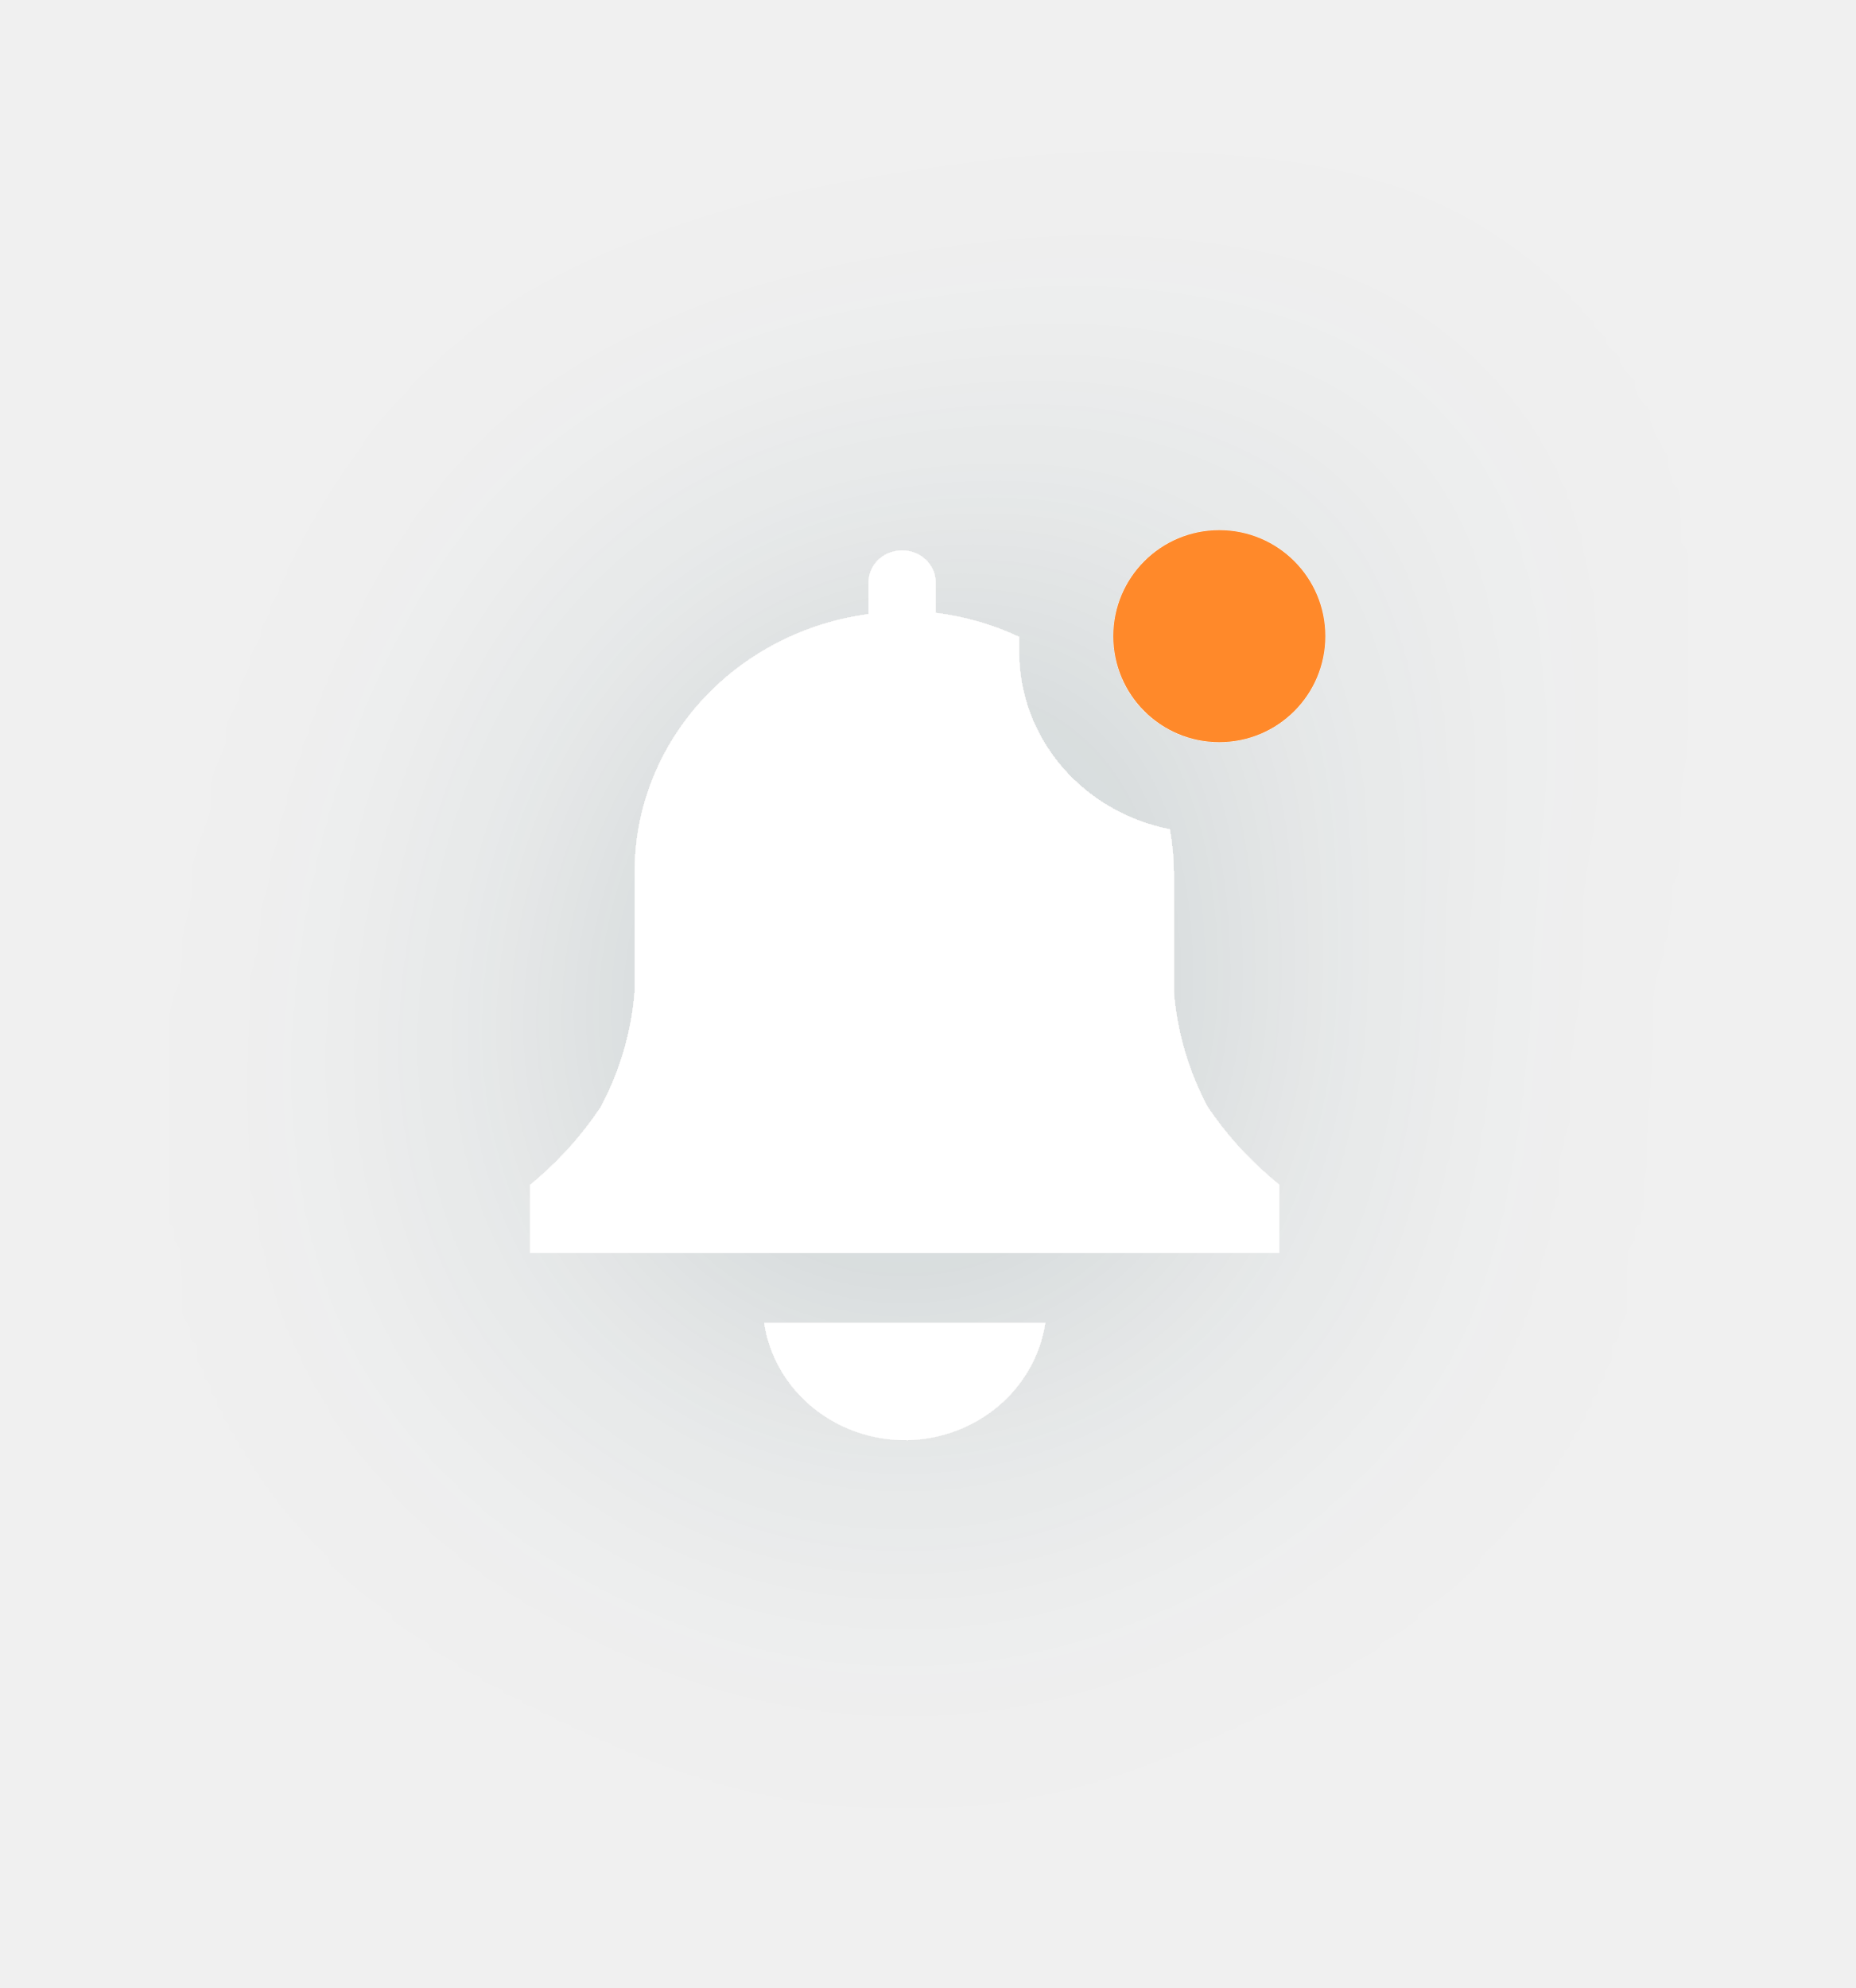
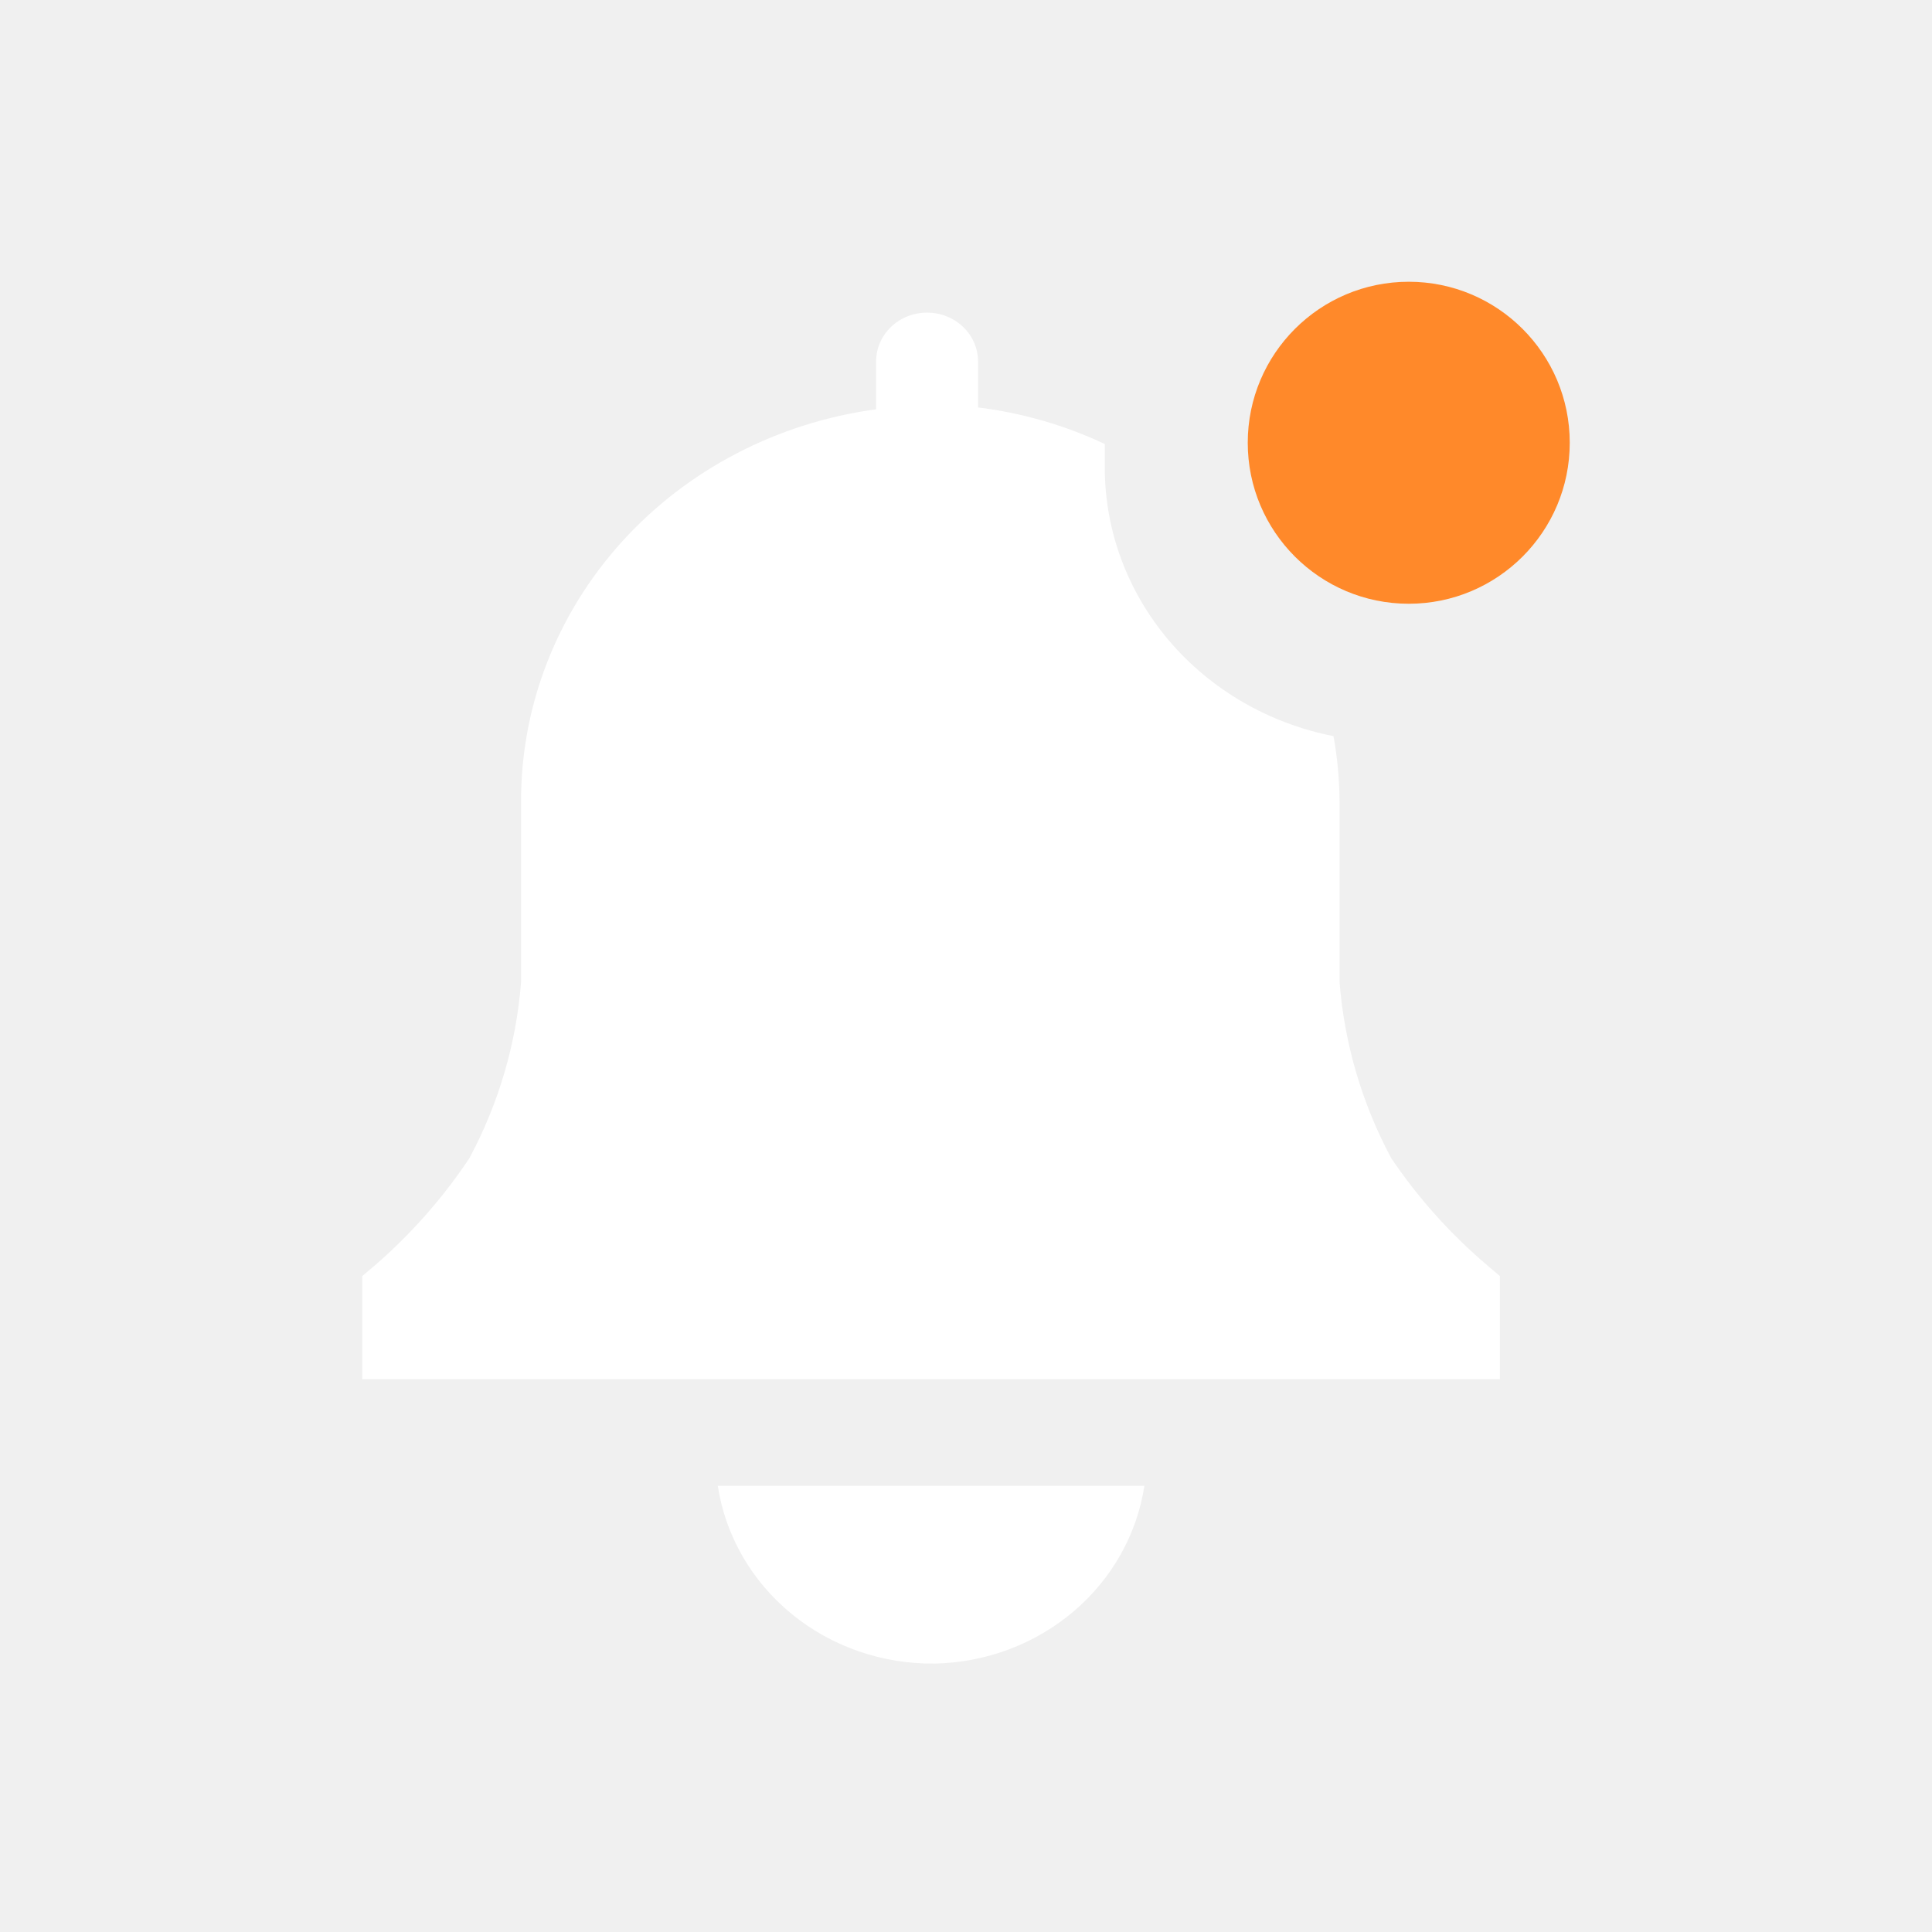
- <svg xmlns="http://www.w3.org/2000/svg" width="70" height="75" viewBox="0 0 70 75" fill="none">
-   <g filter="url(#filter0_d_3869_26385)">
-     <path d="M34.233 54.331C35.502 54.303 36.72 53.844 37.671 53.036C38.623 52.228 39.246 51.122 39.431 49.915H28.832C29.022 51.155 29.675 52.287 30.668 53.099C31.662 53.911 32.928 54.349 34.233 54.331Z" fill="white" />
-     <path d="M48.265 44.704L47.943 44.431C47.028 43.651 46.227 42.756 45.562 41.77C44.836 40.41 44.4 38.925 44.281 37.401V32.914C44.278 32.37 44.227 31.826 44.13 31.289C42.523 30.973 41.08 30.134 40.044 28.916C39.009 27.698 38.445 26.175 38.448 24.604V24.032C37.458 23.565 36.394 23.258 35.299 23.123V21.979C35.299 21.657 35.166 21.349 34.928 21.122C34.691 20.894 34.369 20.767 34.033 20.767C33.697 20.767 33.375 20.894 33.138 21.122C32.9 21.349 32.767 21.657 32.767 21.979V23.169C30.316 23.5 28.072 24.669 26.451 26.46C24.83 28.252 23.94 30.544 23.946 32.914V37.401C23.827 38.925 23.392 40.41 22.665 41.77C22.012 42.753 21.224 43.648 20.323 44.431L20 44.704V47.265H48.265V44.704Z" fill="white" />
-     <path d="M46 28C48.209 28 50 26.209 50 24C50 21.791 48.209 20 46 20C43.791 20 42 21.791 42 24C42 26.209 43.791 28 46 28Z" fill="#FF892A" />
-   </g>
-   <defs>
-     <filter id="filter0_d_3869_26385" x="0" y="0" width="70" height="74.332" filterUnits="userSpaceOnUse" color-interpolation-filters="sRGB">
-       <feFlood flood-opacity="0" result="BackgroundImageFix" />
-       <feColorMatrix in="SourceAlpha" type="matrix" values="0 0 0 0 0 0 0 0 0 0 0 0 0 0 0 0 0 0 127 0" result="hardAlpha" />
-       <feOffset />
-       <feGaussianBlur stdDeviation="10" />
-       <feComposite in2="hardAlpha" operator="out" />
-       <feColorMatrix type="matrix" values="0 0 0 0 0.041 0 0 0 0 0.223 0 0 0 0 0.255 0 0 0 0.2 0" />
-       <feBlend mode="normal" in2="BackgroundImageFix" result="effect1_dropShadow_3869_26385" />
-       <feBlend mode="normal" in="SourceGraphic" in2="effect1_dropShadow_3869_26385" result="shape" />
-     </filter>
-   </defs>
+ <svg xmlns="http://www.w3.org/2000/svg" width="48" height="48" viewBox="0 0 48 48" fill="none">
+   <path d="M23.233 41.331C24.503 41.303 25.721 40.844 26.672 40.036C27.624 39.228 28.247 38.122 28.432 36.915H17.833C18.023 38.155 18.676 39.286 19.669 40.099C20.663 40.911 21.929 41.349 23.233 41.331Z" fill="white" />
+   <path d="M37.265 31.704L36.943 31.431C36.028 30.651 35.227 29.756 34.562 28.77C33.836 27.41 33.4 25.925 33.281 24.401V19.915C33.278 19.37 33.227 18.826 33.13 18.289C31.523 17.973 30.08 17.134 29.044 15.916C28.009 14.698 27.445 13.175 27.448 11.604V11.032C26.458 10.565 25.394 10.258 24.299 10.123V8.979C24.299 8.658 24.166 8.349 23.928 8.122C23.691 7.894 23.369 7.767 23.033 7.767C22.697 7.767 22.375 7.894 22.137 8.122C21.9 8.349 21.767 8.658 21.767 8.979V10.169C19.316 10.5 17.072 11.669 15.451 13.46C13.83 15.252 12.94 17.544 12.946 19.915V24.401C12.827 25.925 12.392 27.41 11.665 28.77C11.012 29.753 10.224 30.648 9.322 31.431L9 31.704V34.265H37.265V31.704Z" fill="white" />
+   <path d="M35 15C37.209 15 39 13.209 39 11C39 8.791 37.209 7 35 7C32.791 7 31 8.791 31 11C31 13.209 32.791 15 35 15Z" fill="#FF892A" />
</svg>
